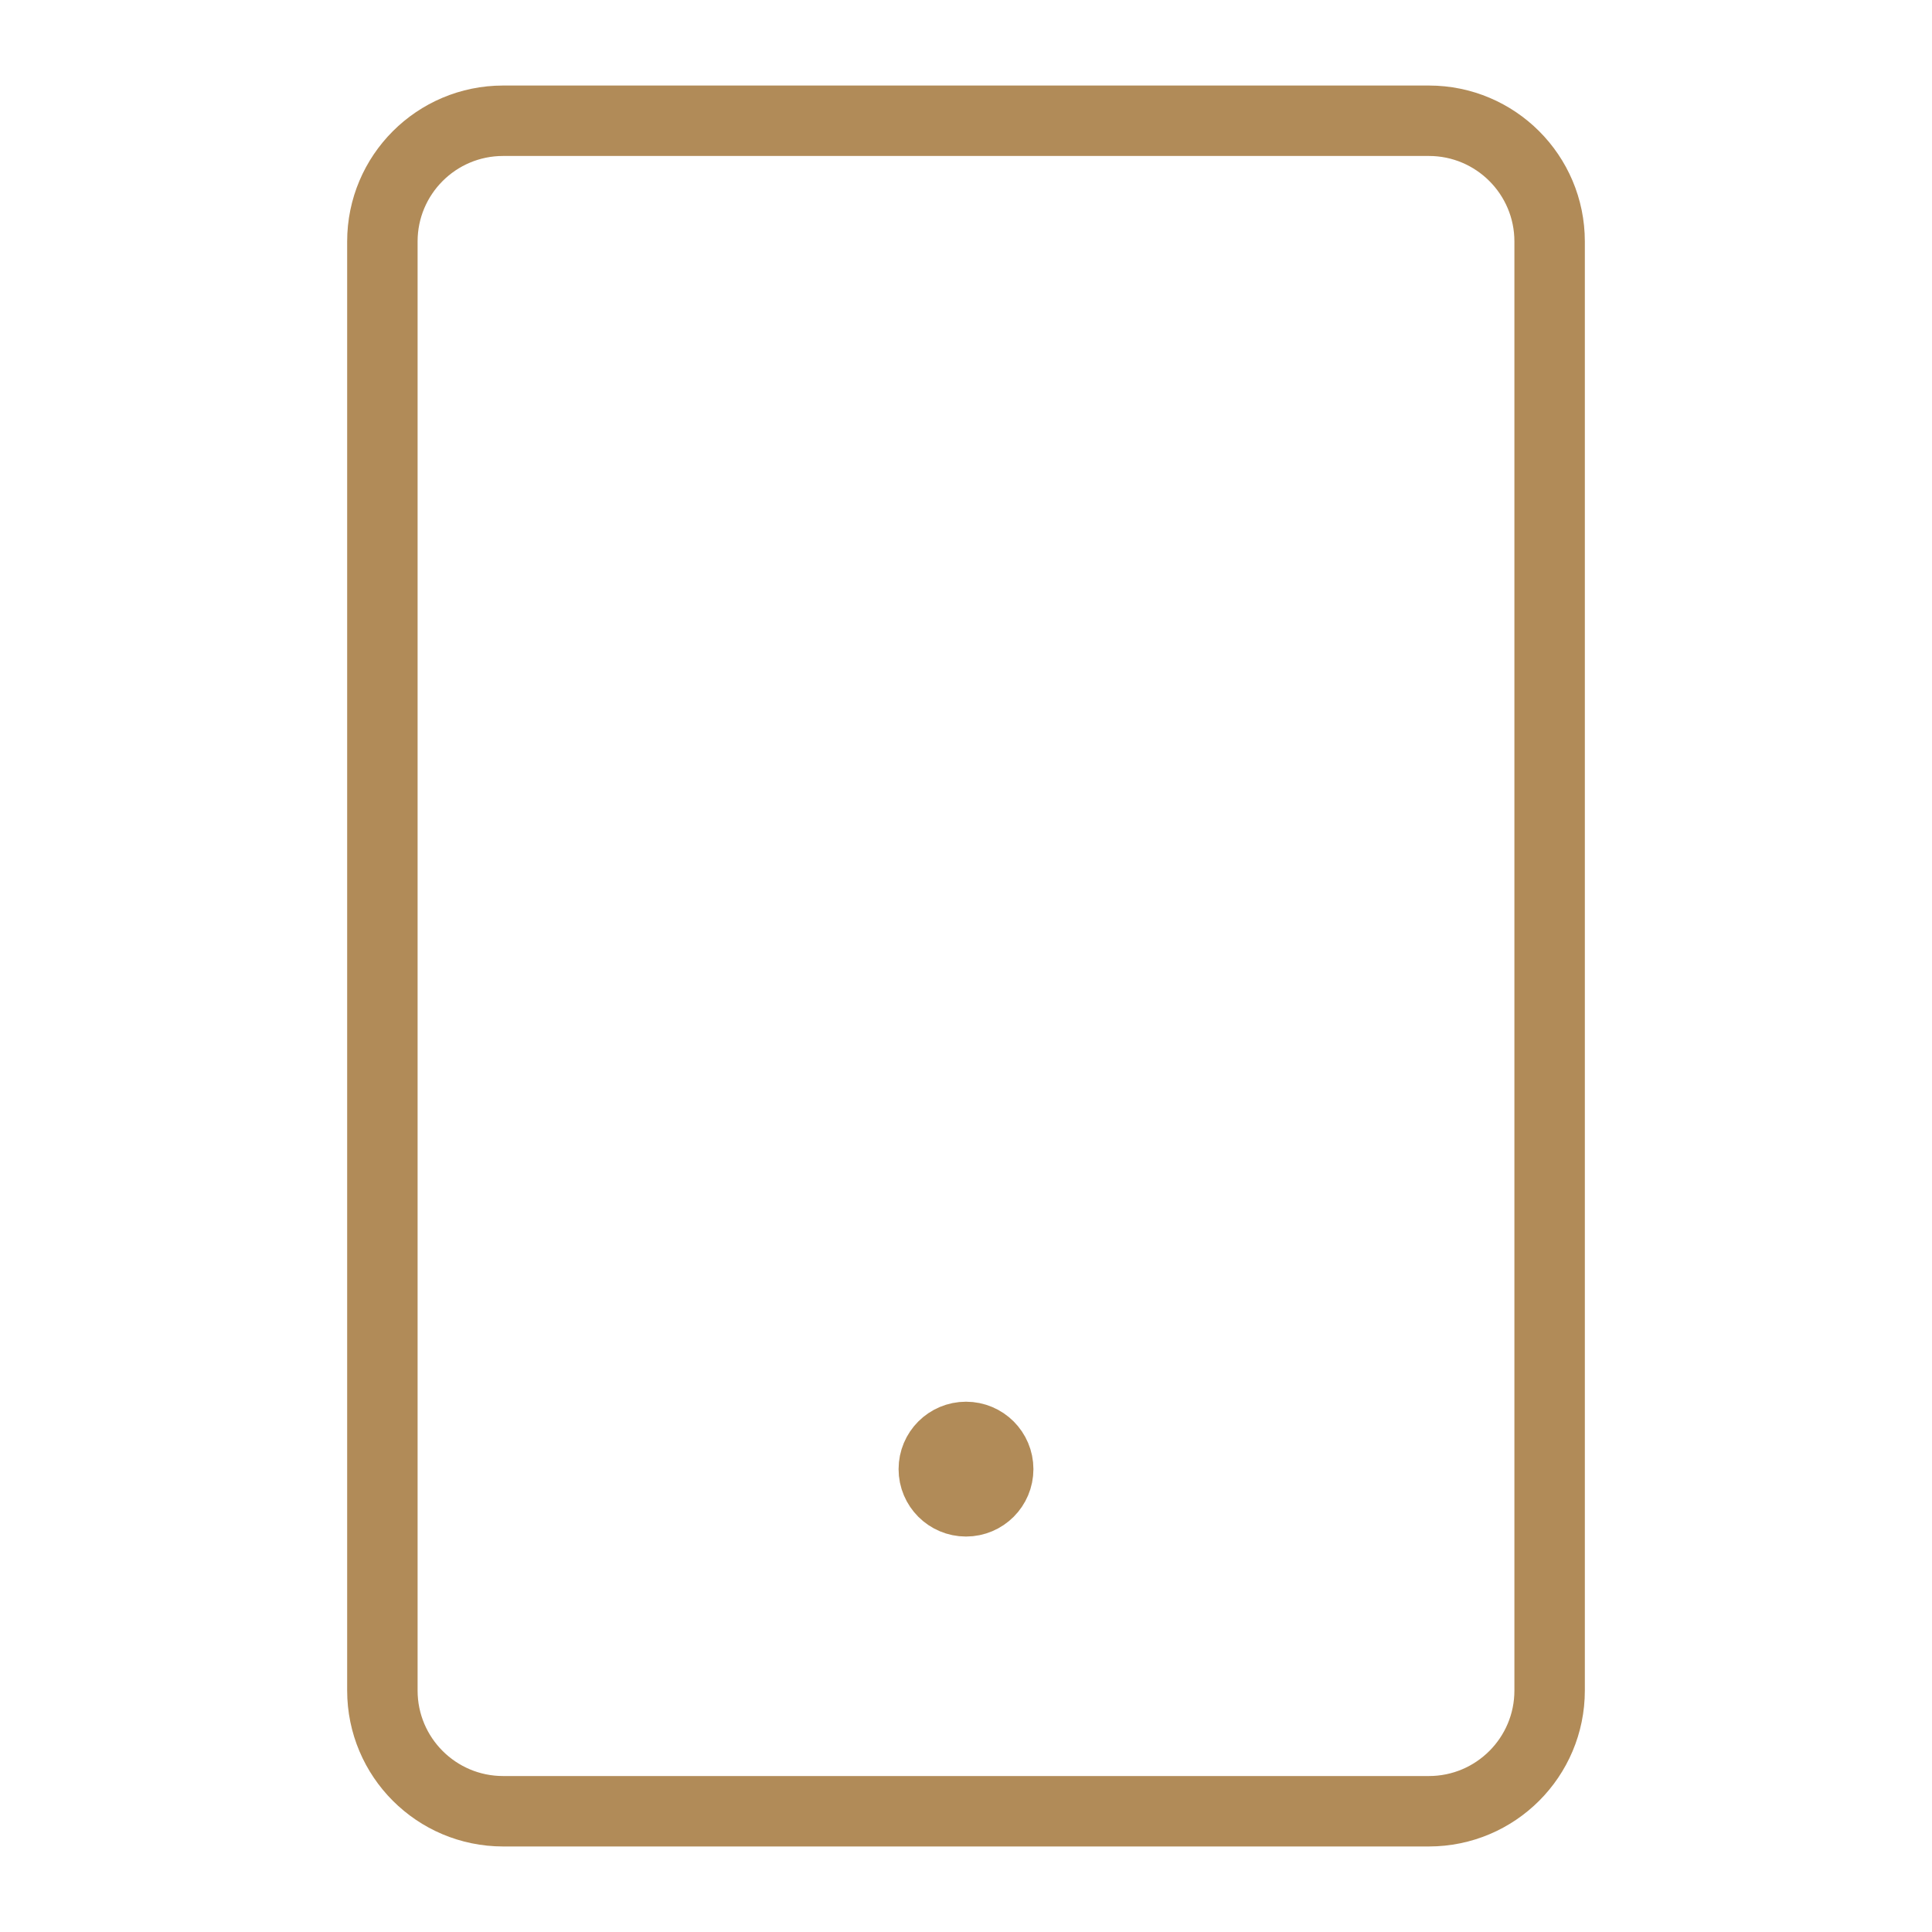
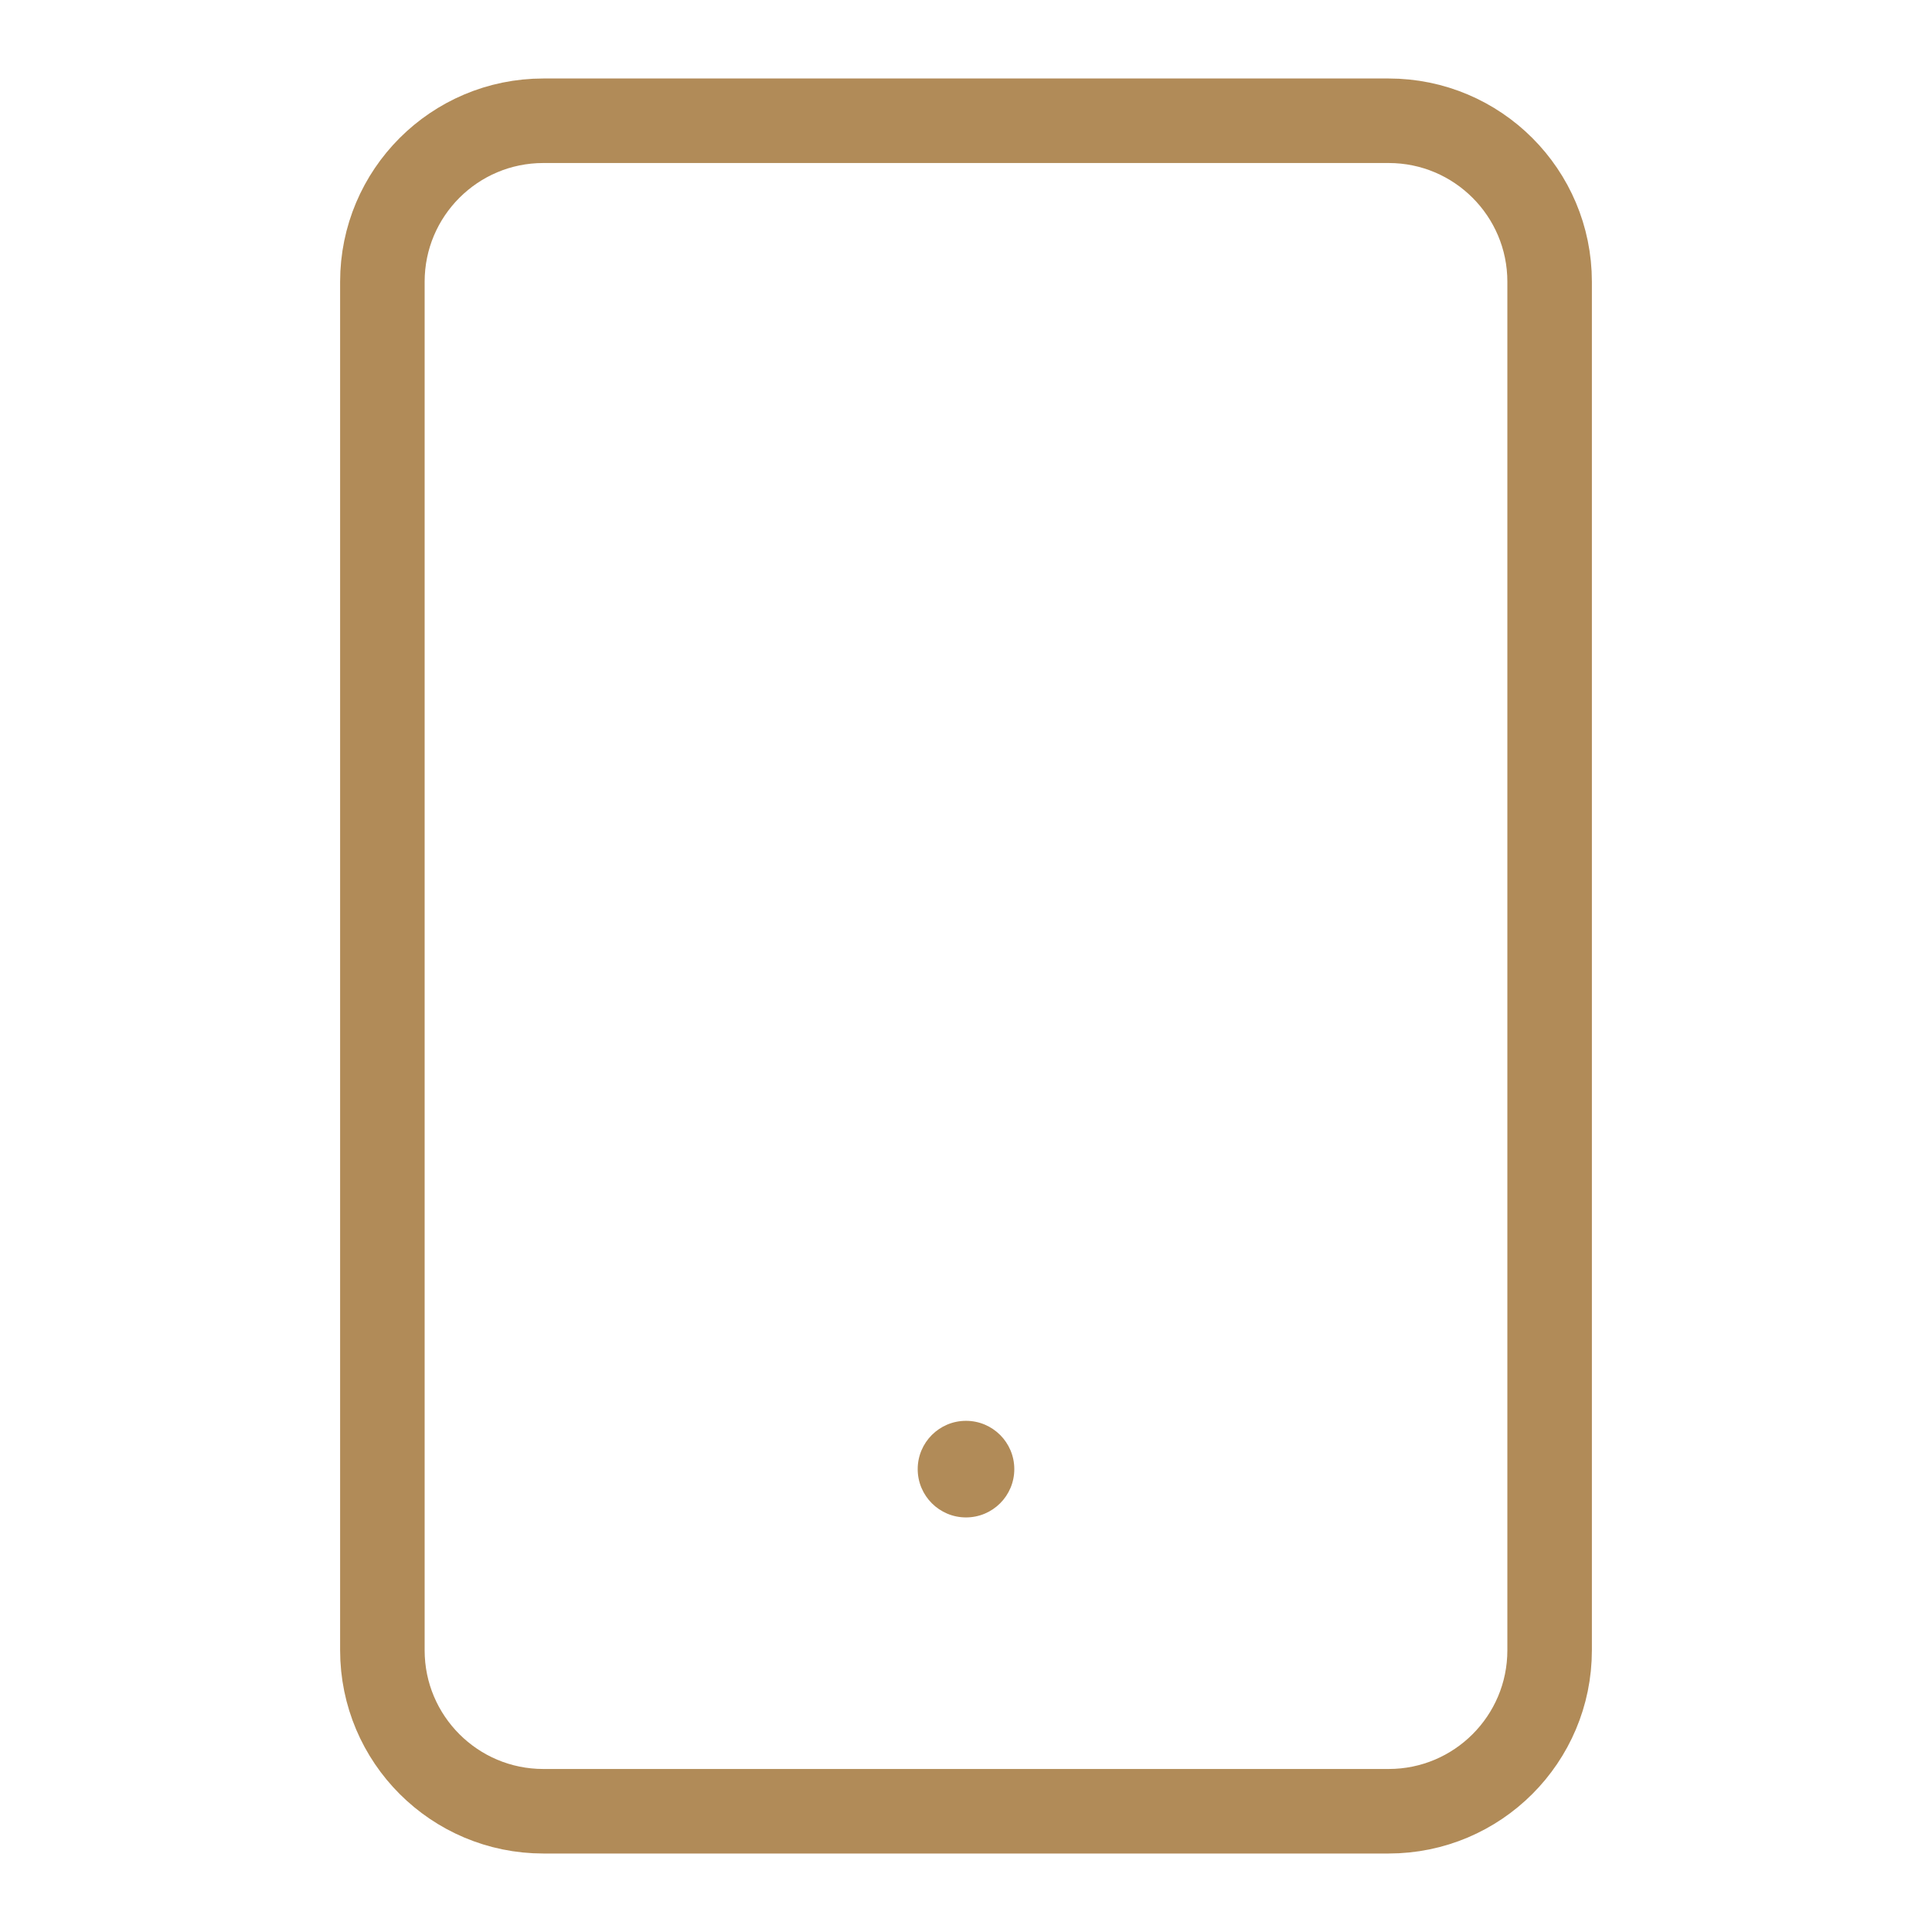
- <svg xmlns="http://www.w3.org/2000/svg" width="96" height="96" viewBox="0 0 96 96" fill="none" stroke="#B18B58" stroke-width="3.5" stroke-linecap="round" stroke-linejoin="round">
-   <rect x="19" y="6" width="58" height="84" rx="6" />
-   <circle cx="48" cy="73" r="1.6" fill="#B18B58" />
+ <svg xmlns="http://www.w3.org/2000/svg" width="96" height="96" viewBox="0 0 96 96" fill="none" stroke="#B18B58" stroke-width="4.2" stroke-linecap="round" stroke-linejoin="round">
+   <rect x="19" y="6" width="58" height="84" rx="8" />
+   <circle cx="48" cy="73" r="2.4" fill="#B18B58" stroke="none" />
</svg>
